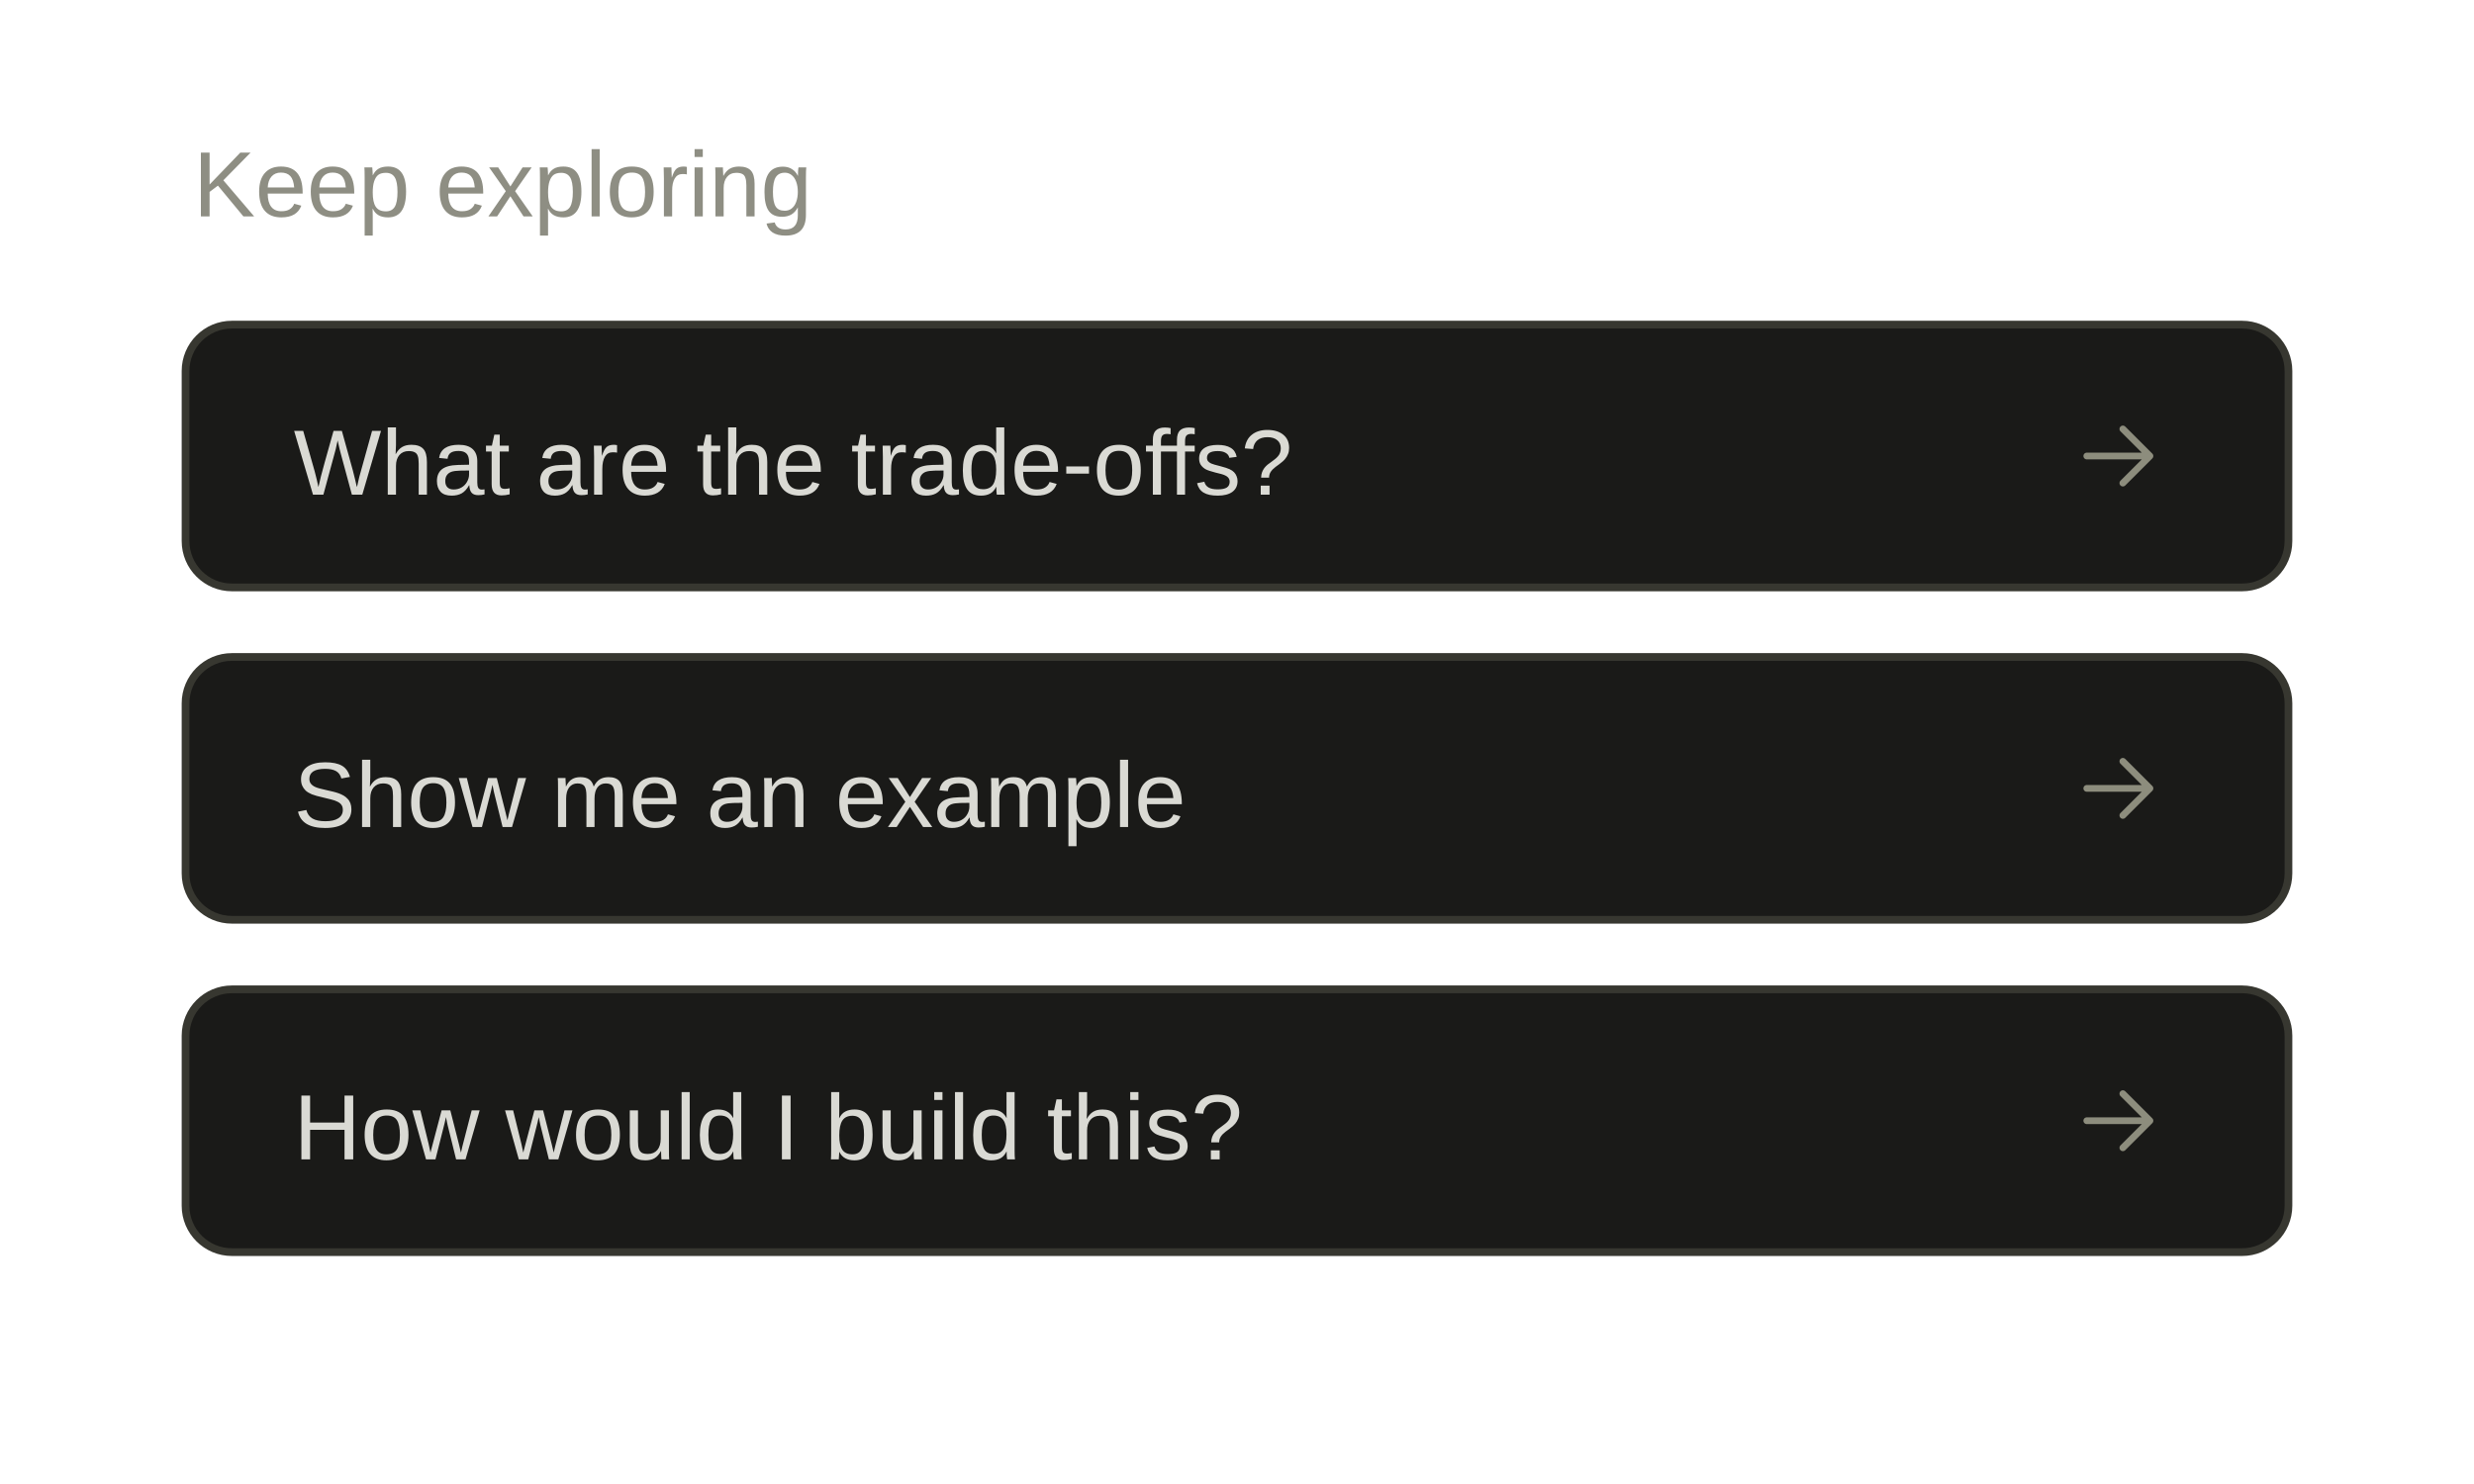
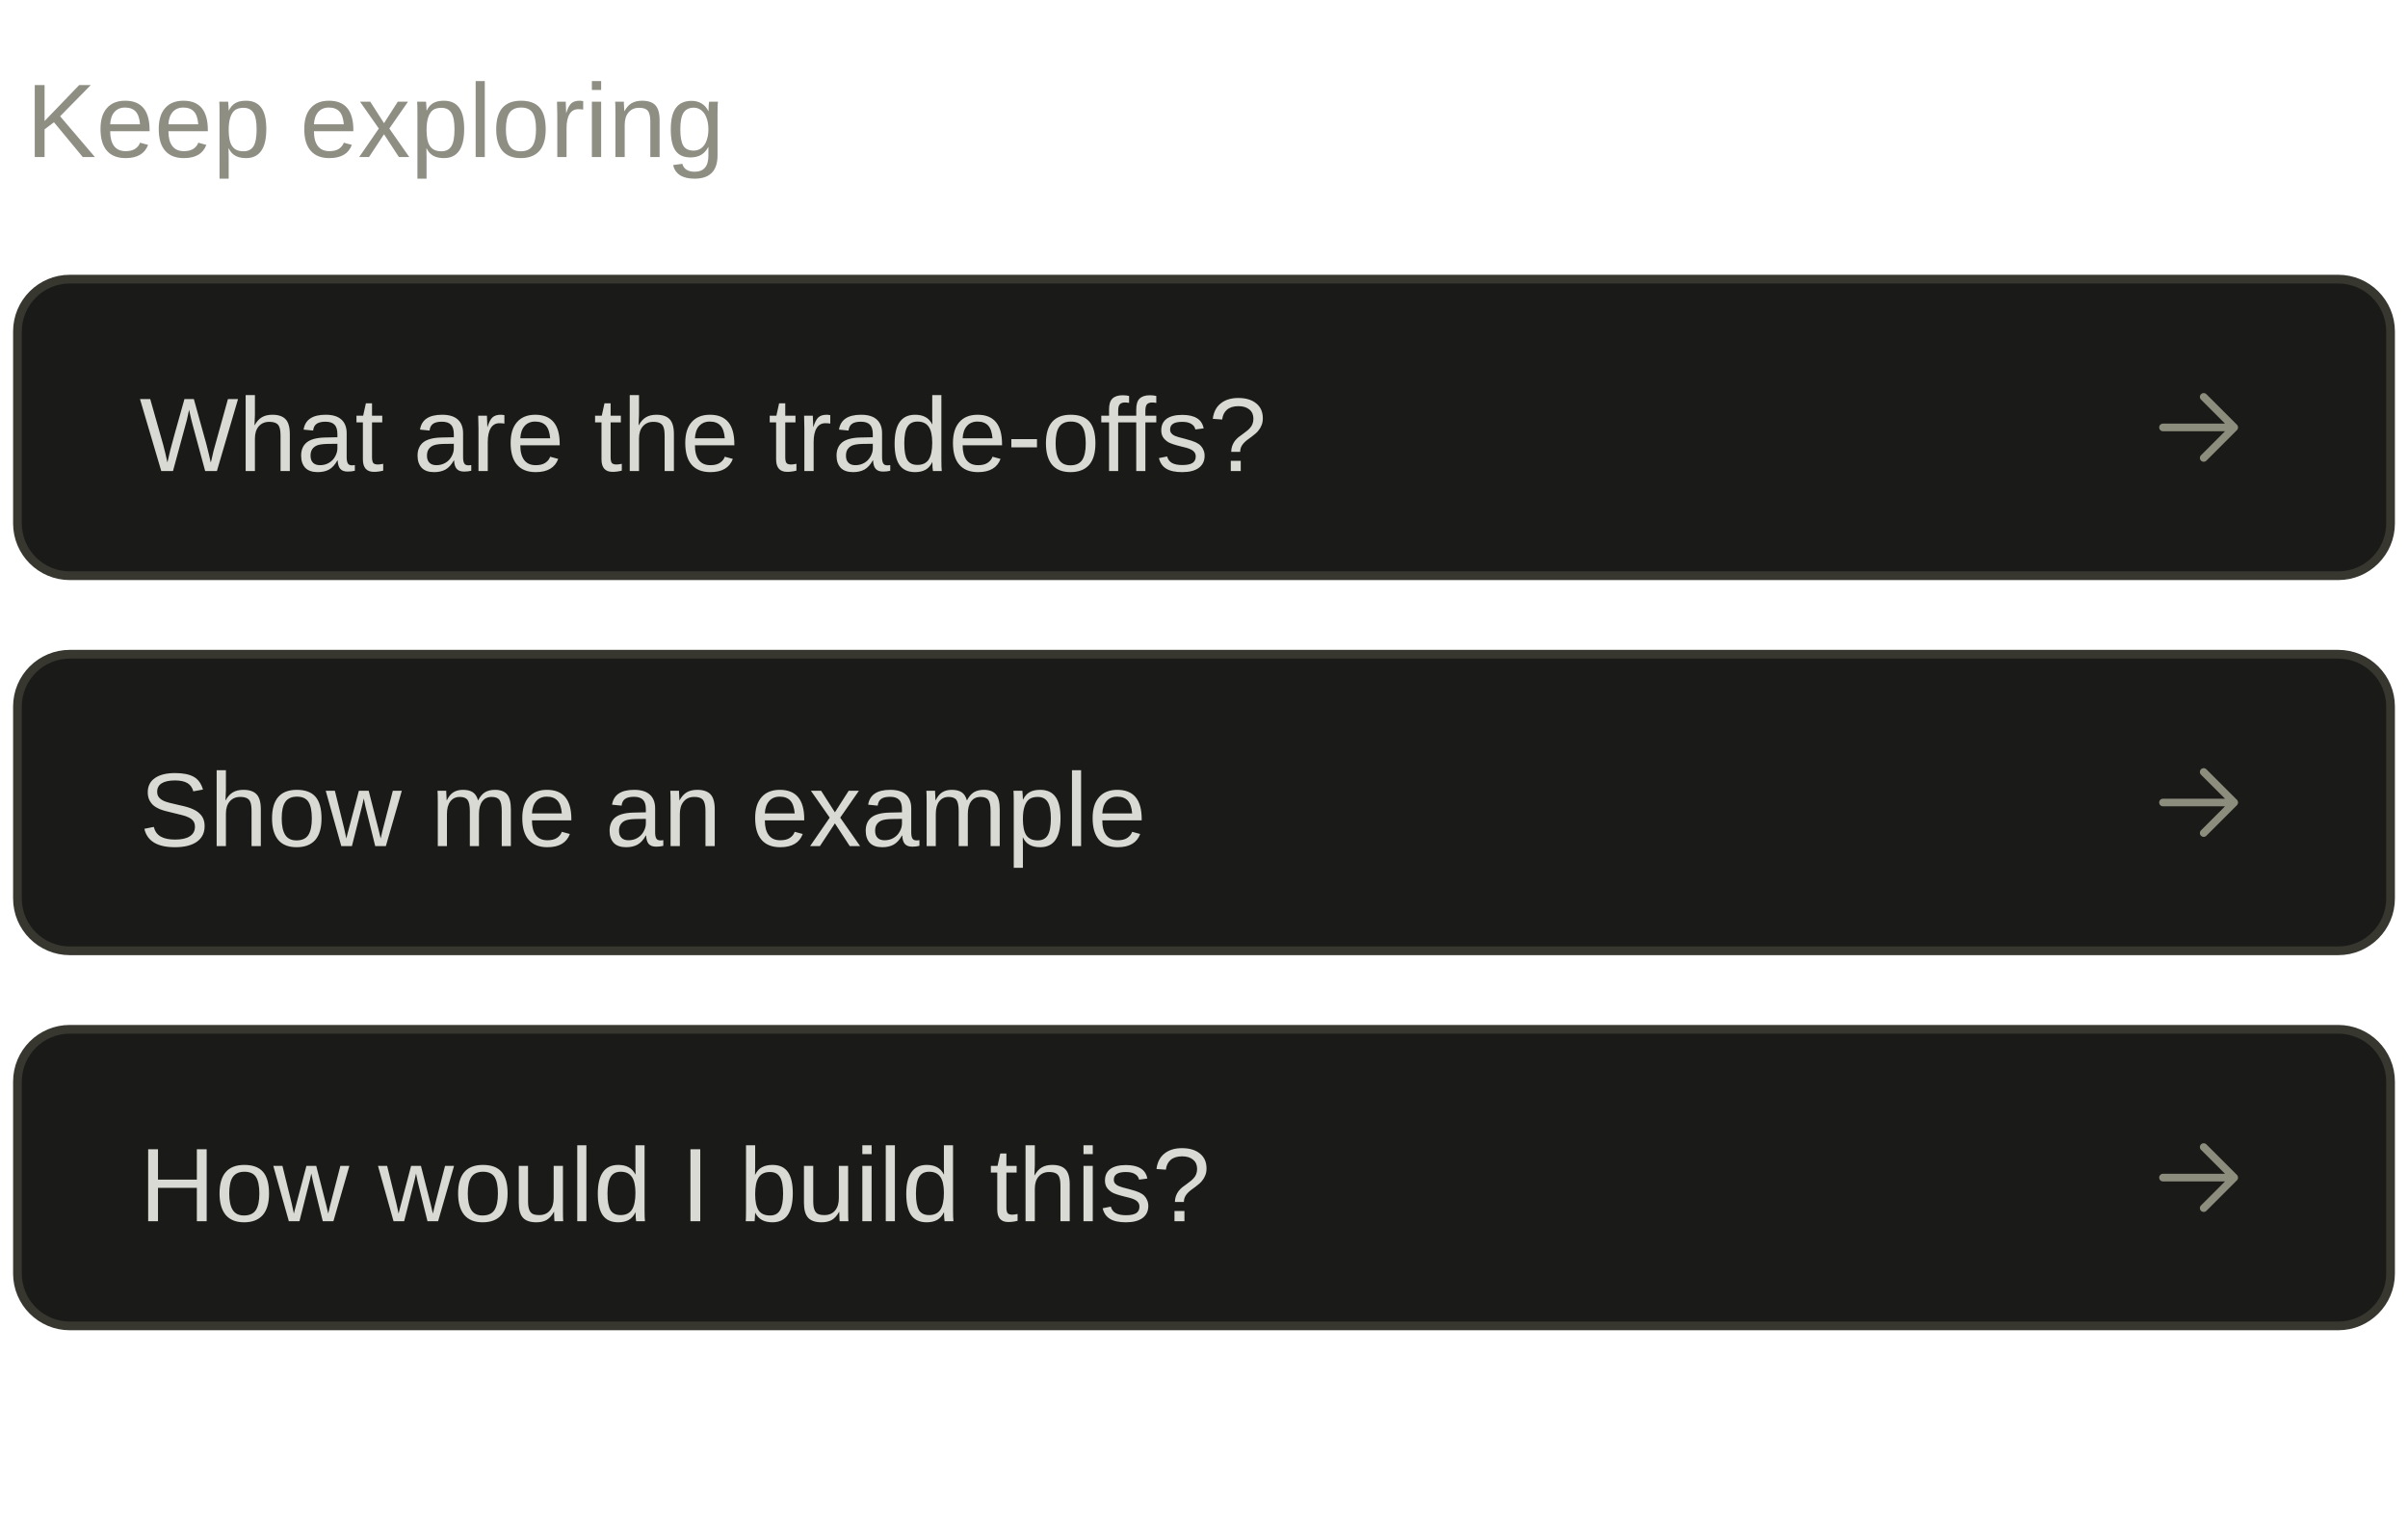
- <svg xmlns="http://www.w3.org/2000/svg" viewBox="0 50 320 192">
+ <svg xmlns="http://www.w3.org/2000/svg" viewBox="22 60 276 176">
  <g class="fragment">
    <text x="25" y="78" fill="#8e8e83" font-family="Geist,Arial,sans-serif" font-size="12">Keep exploring</text>
    <rect x="24" y="92" width="272" height="34" rx="6" fill="#1a1a18" stroke="#373730" />
    <text x="38" y="114" fill="#dadad4" font-family="Geist,Arial,sans-serif" font-size="12">What are the trade-offs?</text>
    <svg x="267" y="102" width="14" height="14" viewBox="0 0 24 24" fill="none" stroke="#8d8d7d" stroke-width="1.5" stroke-linecap="round" stroke-linejoin="round">
      <path d="M5 12h14 m-6-6 6 6-6 6" />
    </svg>
    <rect x="24" y="135" width="272" height="34" rx="6" fill="#1a1a18" stroke="#373730" />
    <text x="38" y="157" fill="#dadad4" font-family="Geist,Arial,sans-serif" font-size="12">Show me an example</text>
    <svg x="267" y="145" width="14" height="14" viewBox="0 0 24 24" fill="none" stroke="#8d8d7d" stroke-width="1.5" stroke-linecap="round" stroke-linejoin="round">
      <path d="M5 12h14 m-6-6 6 6-6 6" />
    </svg>
    <rect x="24" y="178" width="272" height="34" rx="6" fill="#1a1a18" stroke="#373730" />
    <text x="38" y="200" fill="#dadad4" font-family="Geist,Arial,sans-serif" font-size="12">How would I build this?</text>
    <svg x="267" y="188" width="14" height="14" viewBox="0 0 24 24" fill="none" stroke="#8d8d7d" stroke-width="1.5" stroke-linecap="round" stroke-linejoin="round">
      <path d="M5 12h14 m-6-6 6 6-6 6" />
    </svg>
  </g>
</svg>
